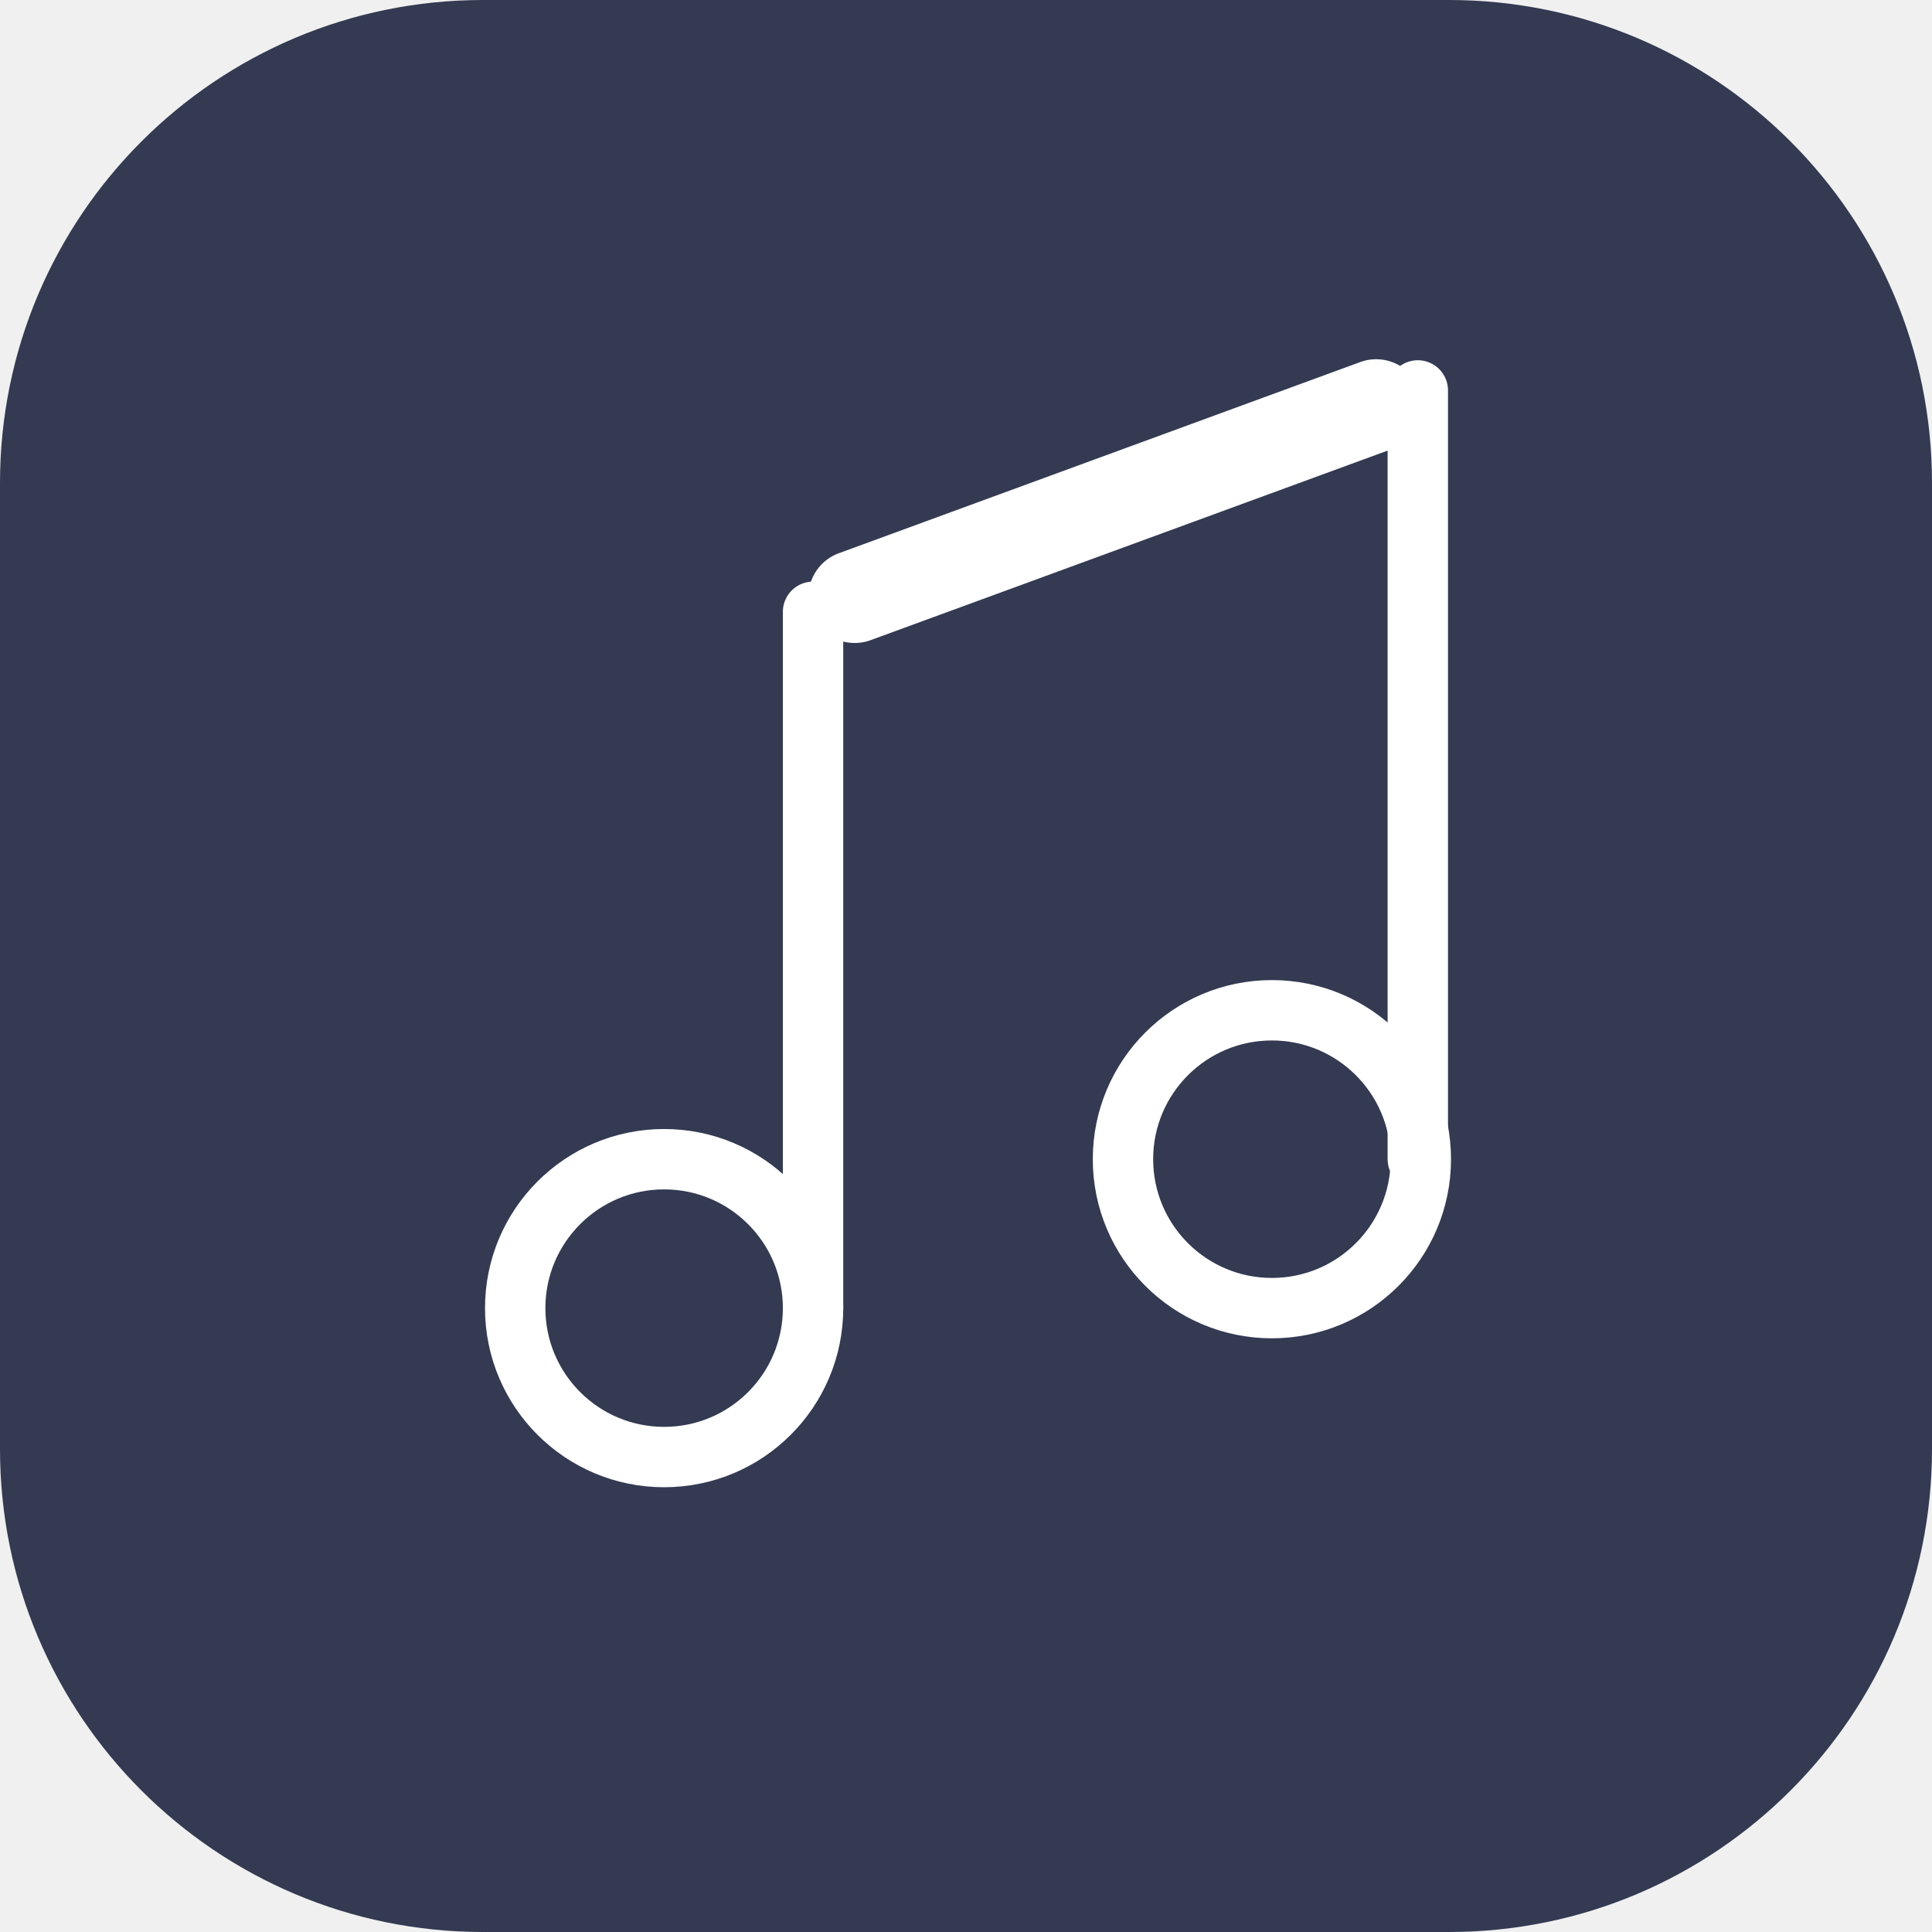
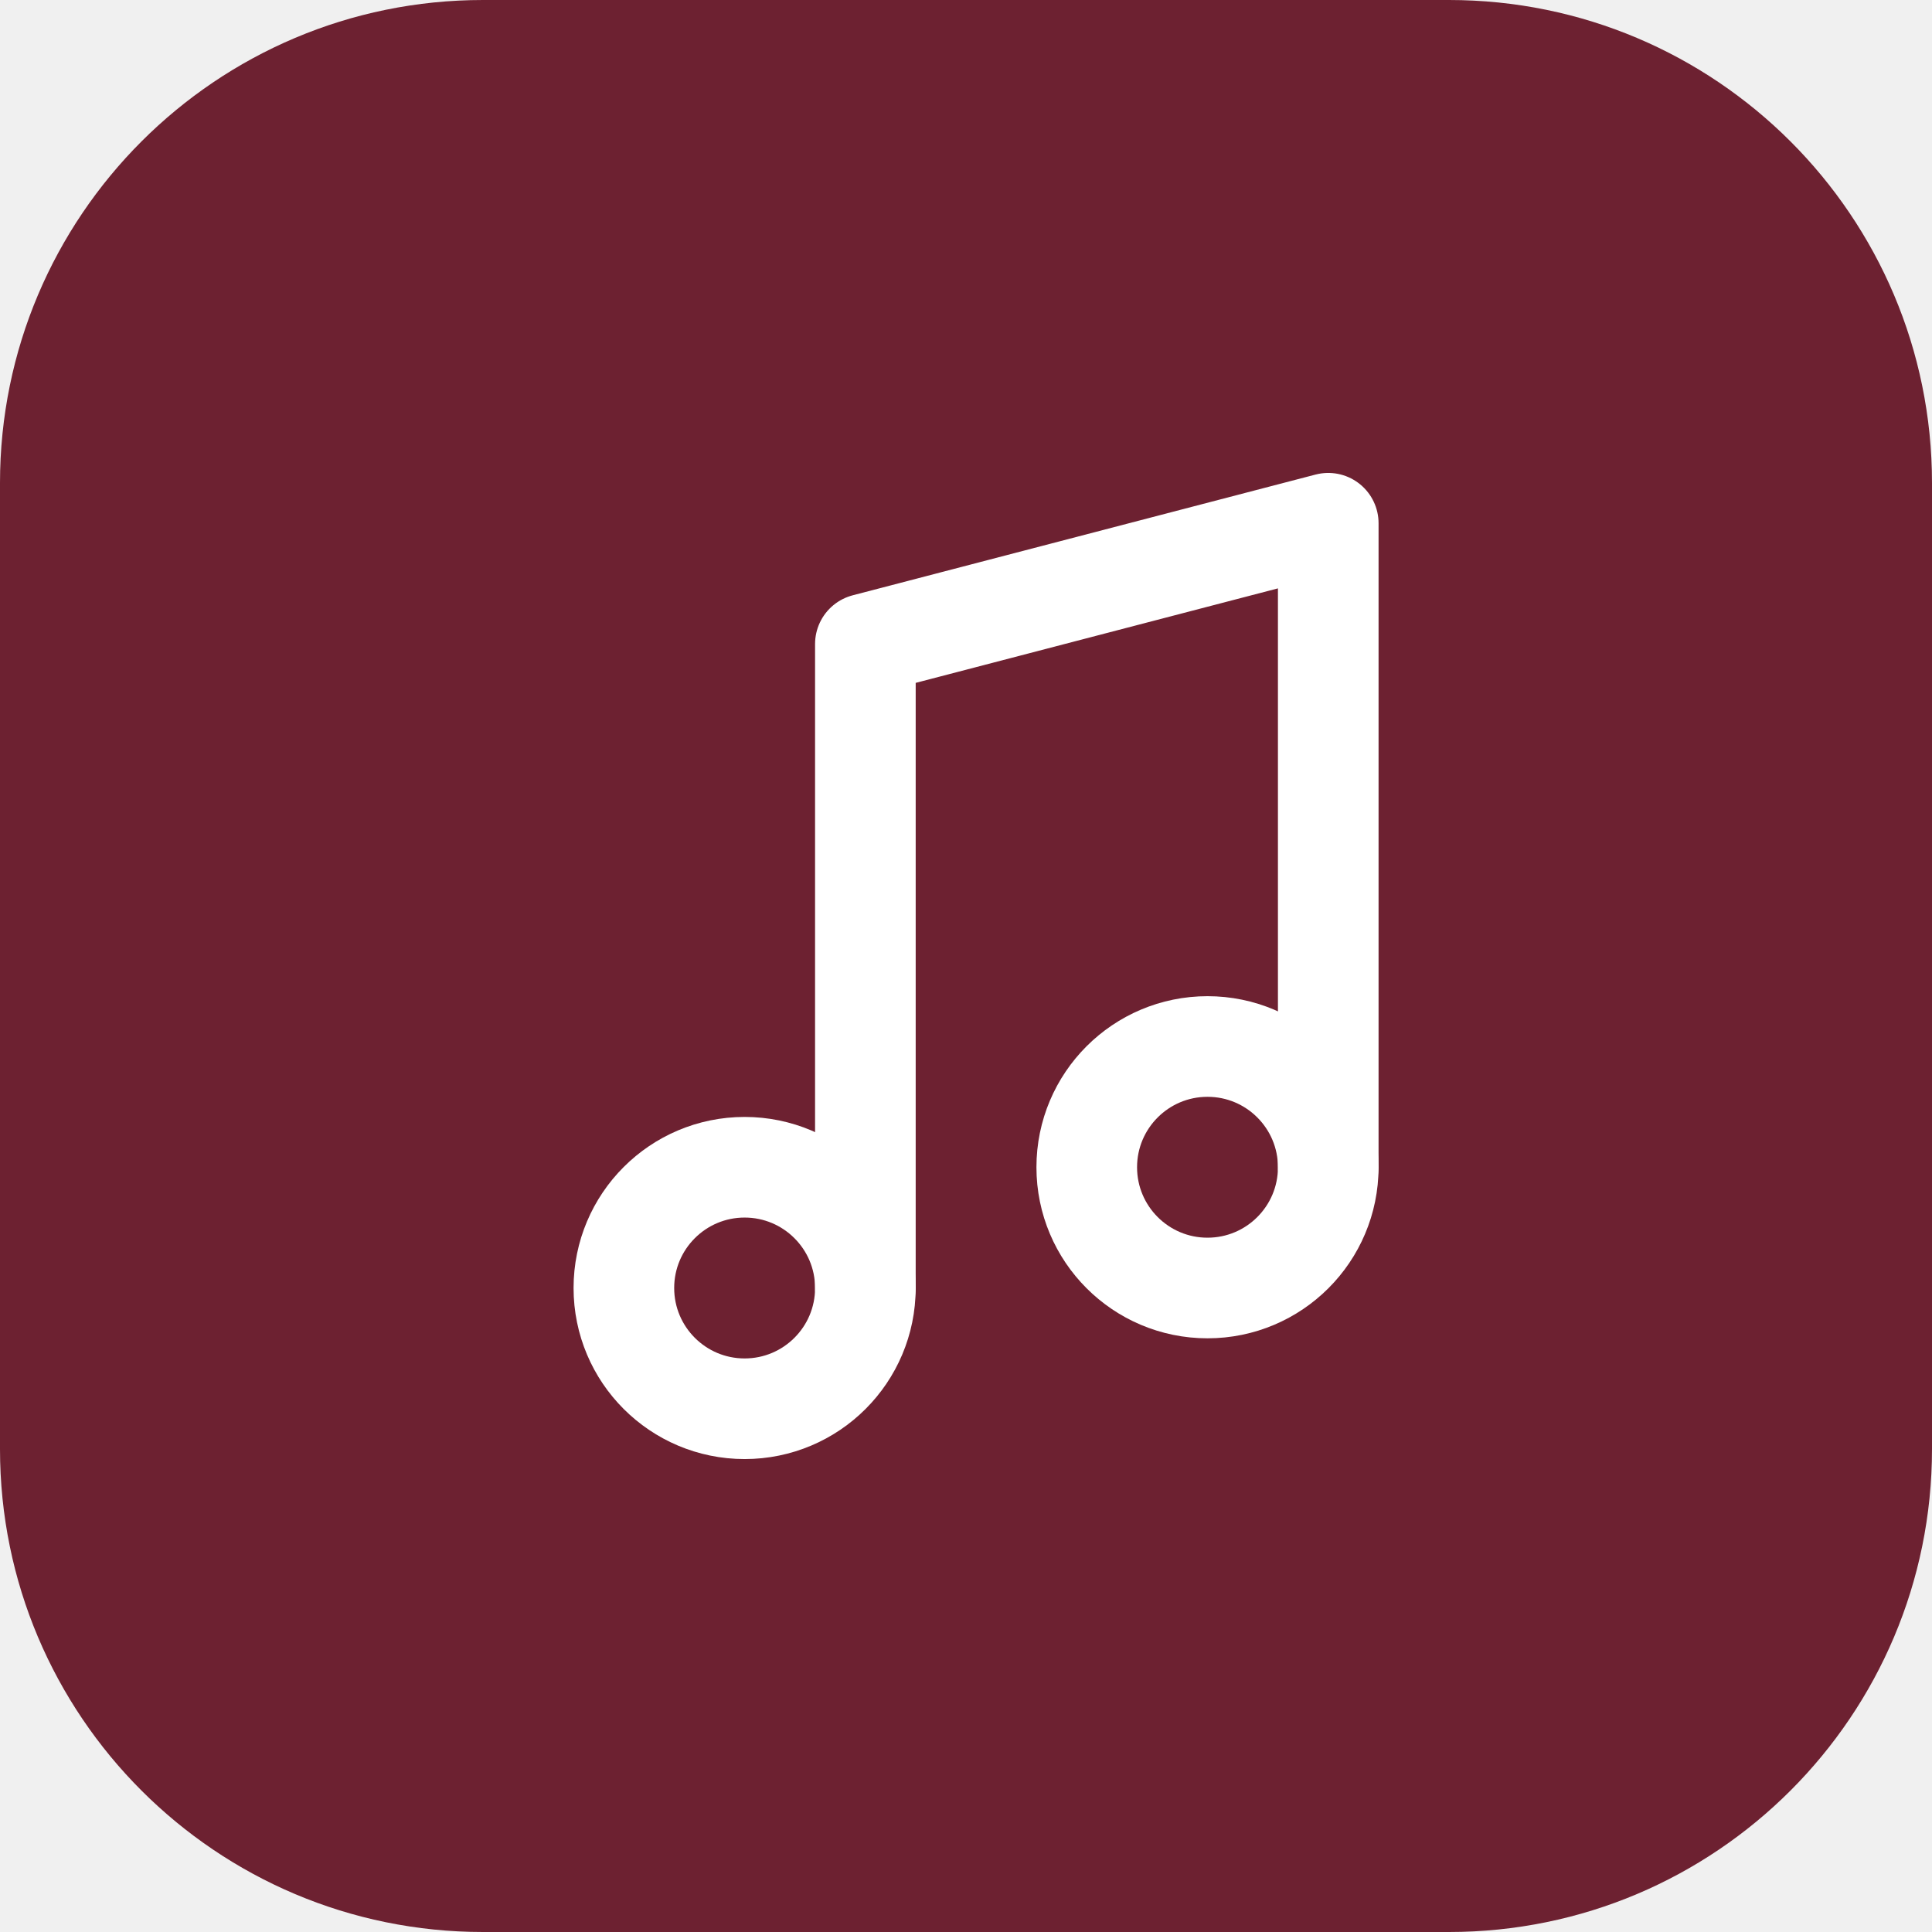
<svg xmlns="http://www.w3.org/2000/svg" viewBox="0 0 96 96" width="96" height="96" role="img" aria-label="Music">
-   <rect width="96" height="96" rx="24" fill="#333a52" />
+   <rect width="96" height="96" rx="24" fill="#6d2131" />
  <g fill="none" stroke="#ffffff" stroke-width="5" stroke-linecap="round" stroke-linejoin="round">
-     <circle cx="33" cy="65" r="7.4" stroke-width="3" />
-     <circle cx="63.2" cy="57.6" r="7.4" stroke-width="3" />
-     <path d="M40.4 65V30.4" stroke-width="3" />
-     <path d="M70.45 57.6V19.4" stroke-width="3" />
-     <path d="M42.47 29.65 68.38 20.15" stroke-width="4.6" />
+     <circle cx="37" cy="64" r="6" />
+     <circle cx="60" cy="58" r="6" />
+     <path d="M43 64V32l23-6v32" />
  </g>
</svg>
